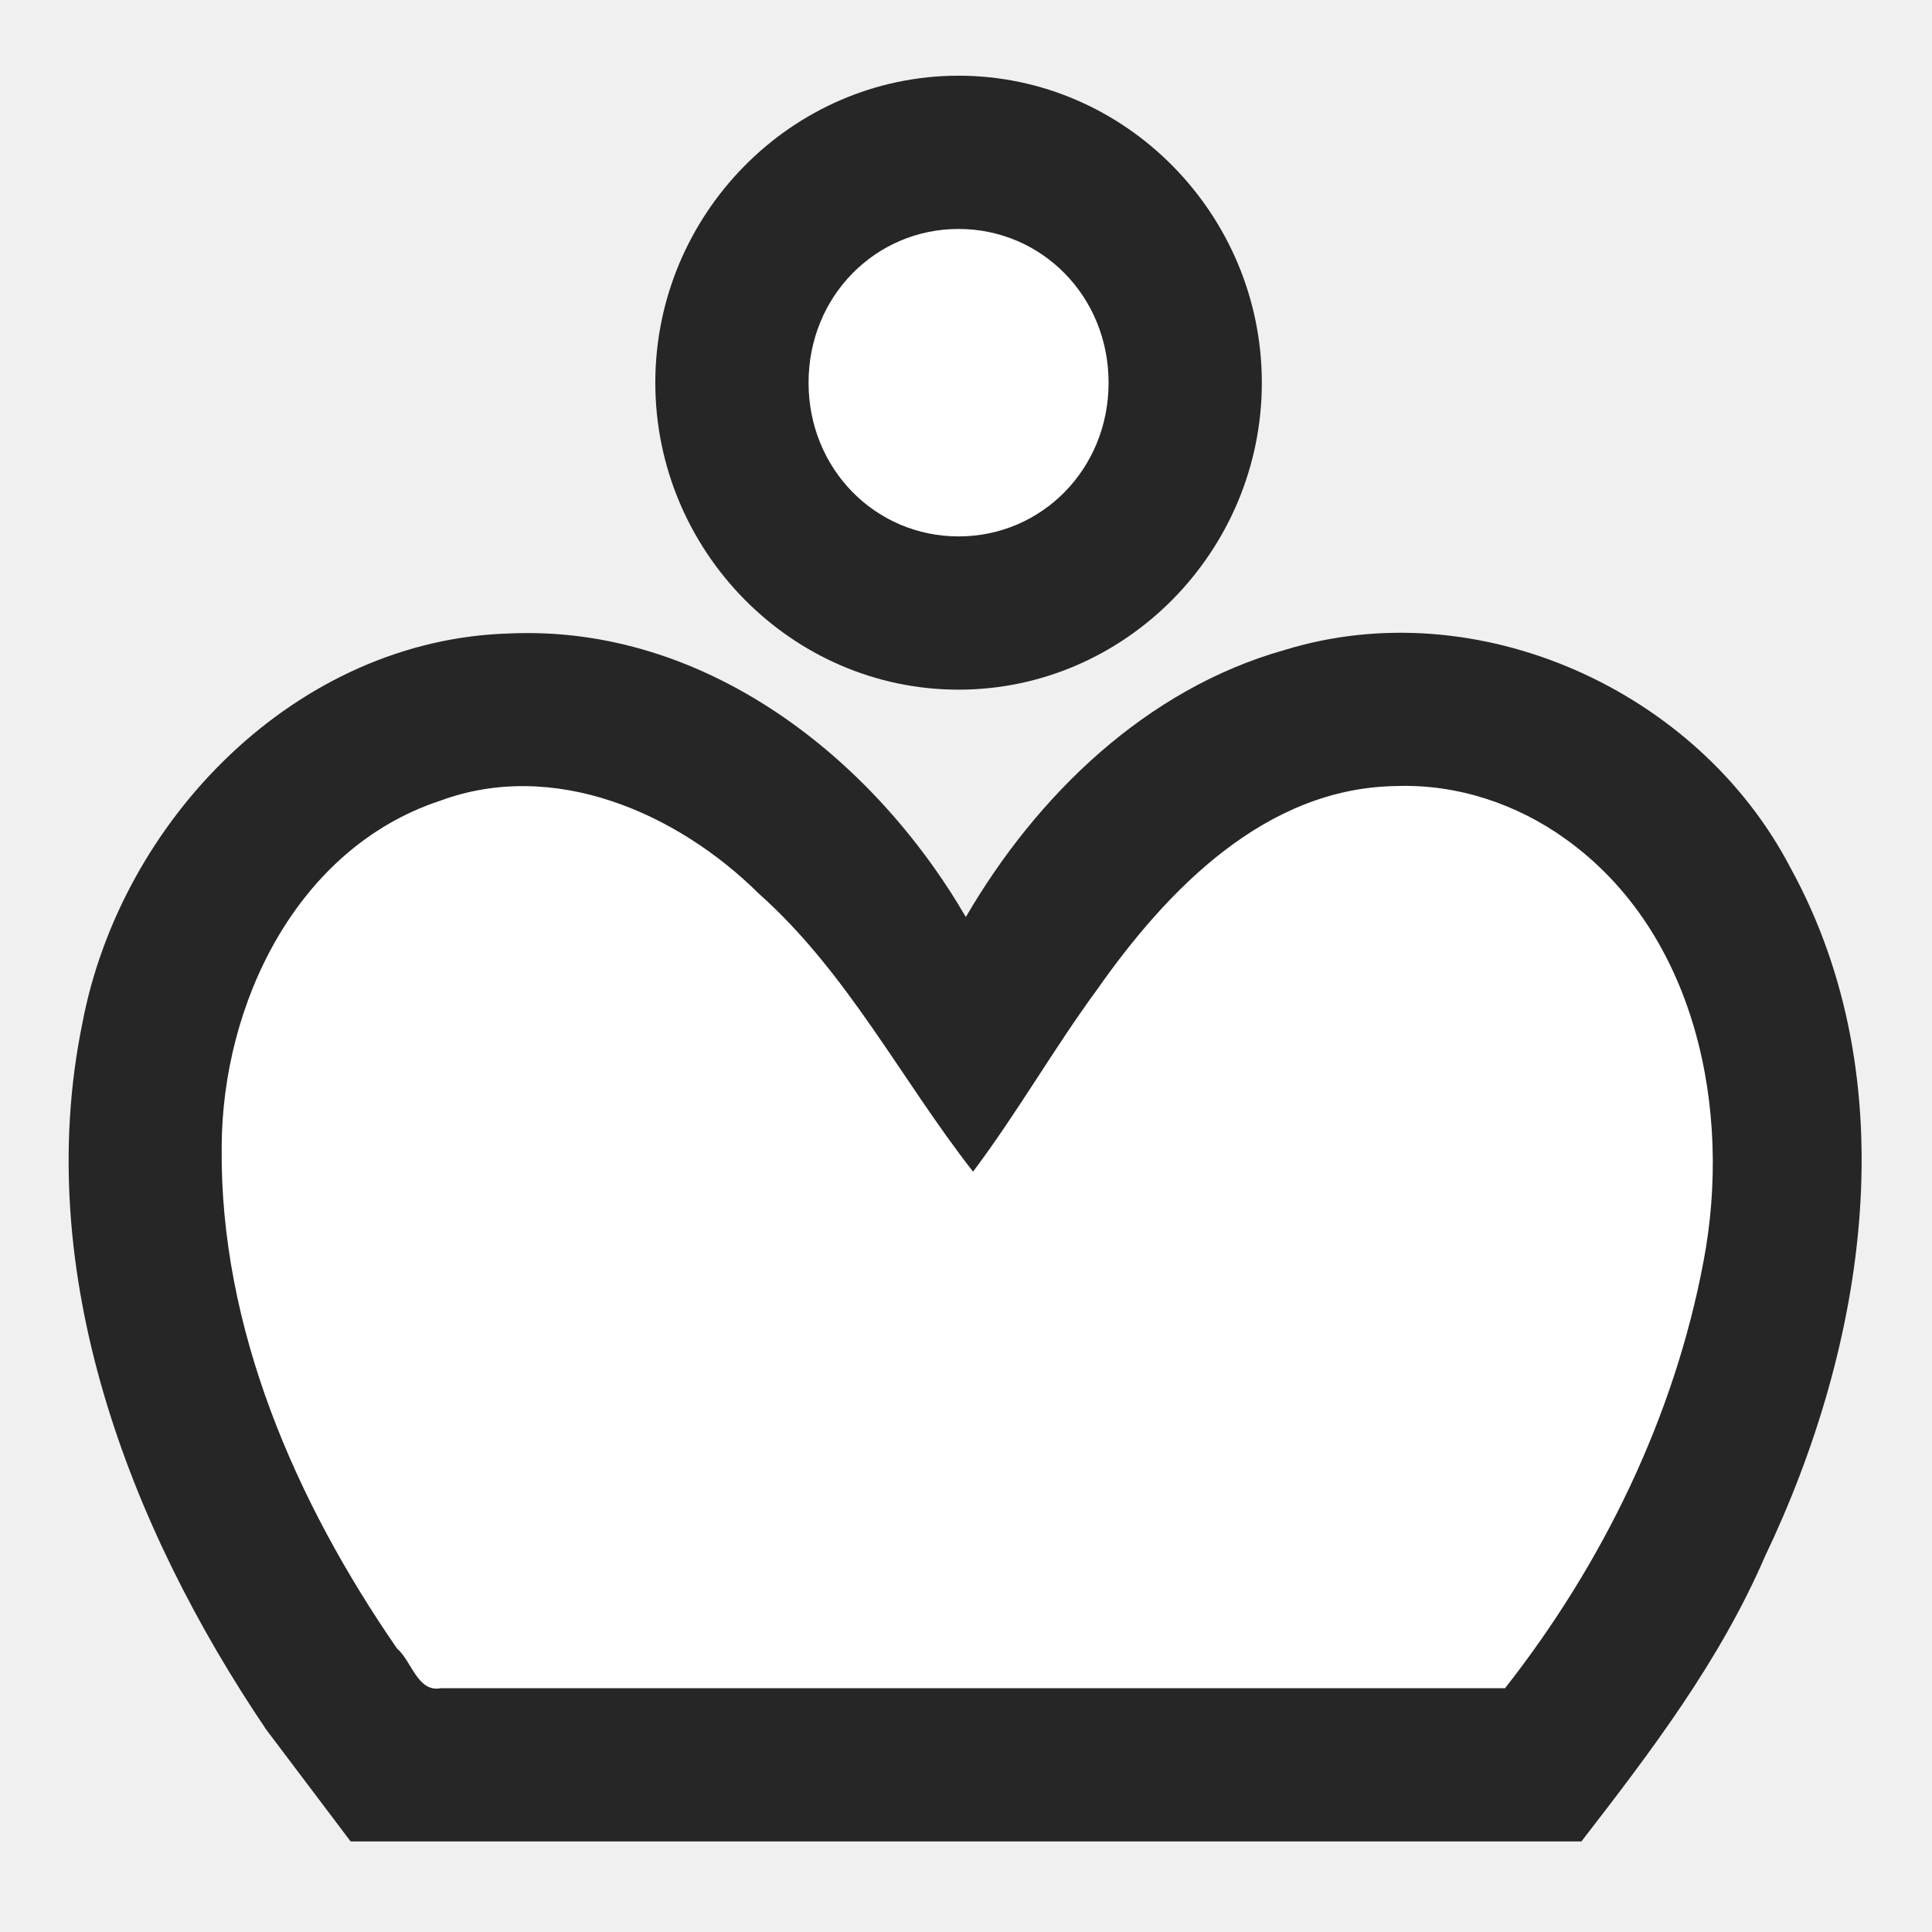
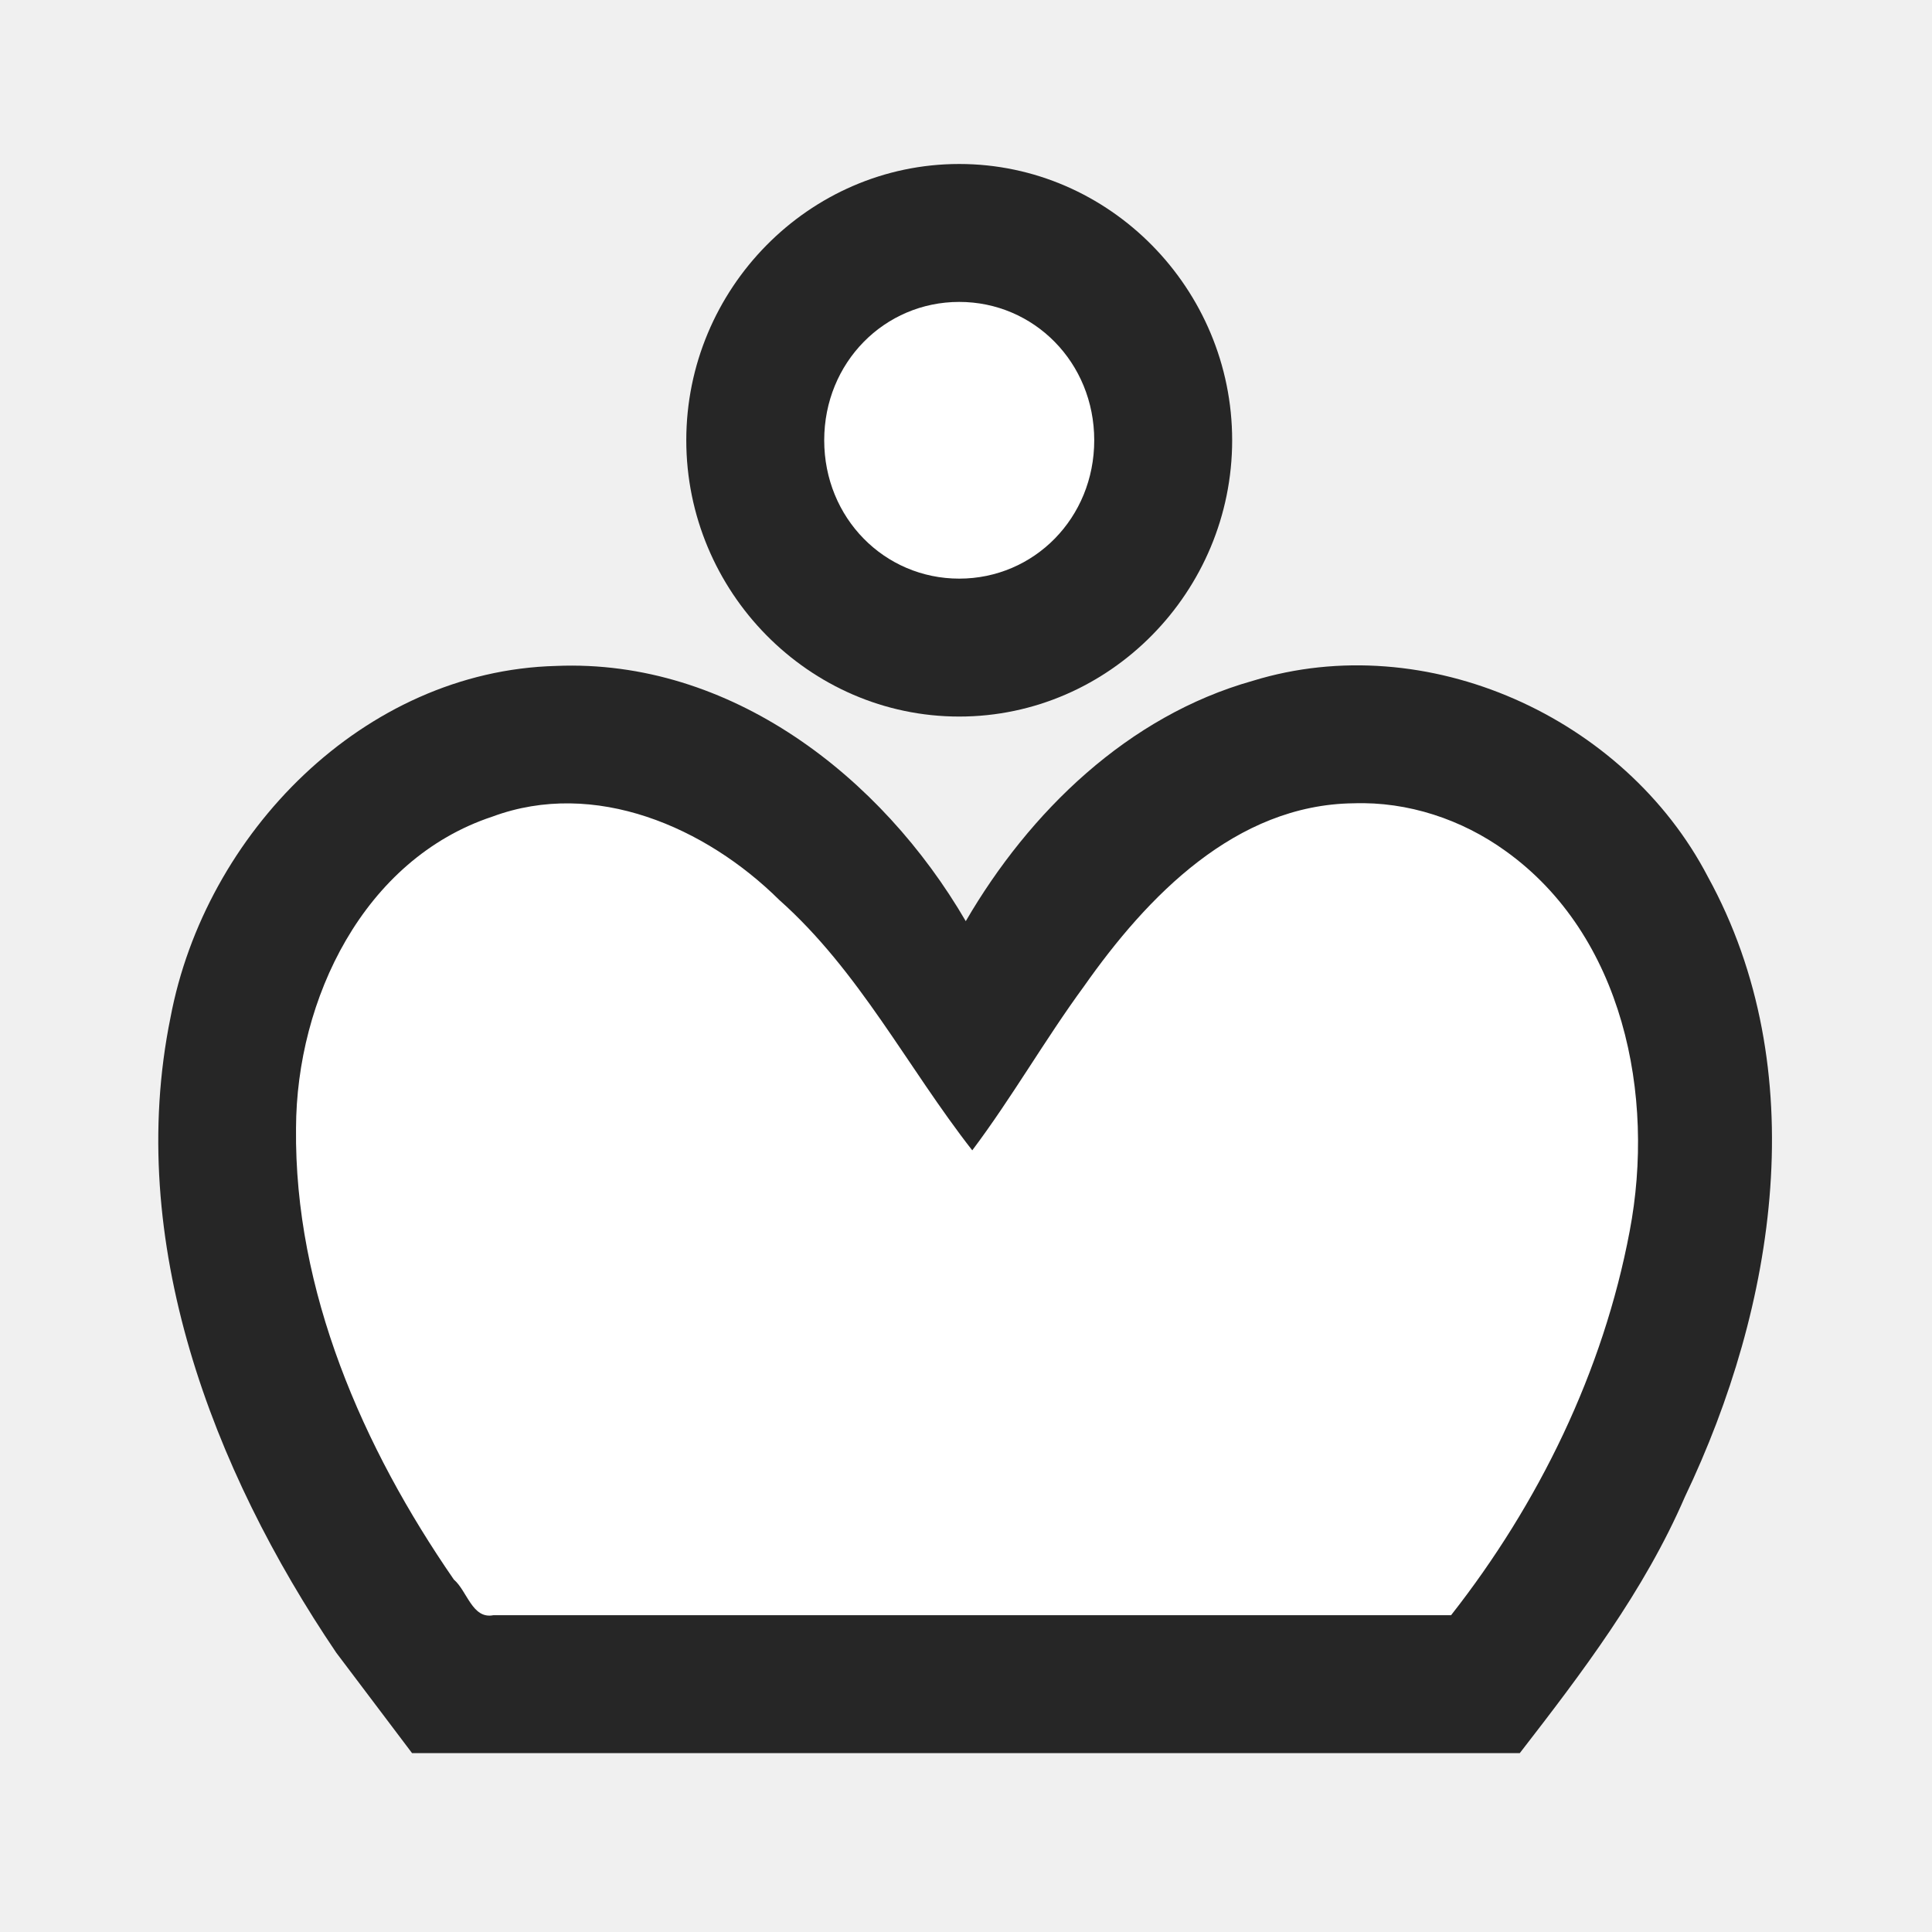
<svg xmlns="http://www.w3.org/2000/svg" width="260" height="260" xml:space="preserve" overflow="hidden" version="1.1" id="svg1993">
  <defs id="defs1985">
    <clipPath id="clip0">
      <rect x="2460" y="1757" width="260" height="260" id="rect1982" />
    </clipPath>
  </defs>
-   <g clip-path="url(#clip0)" transform="translate(-2460,-1757)" id="g1991">
+   <g clip-path="url(#clip0)" transform="matrix(0.9,0,0,0.9,-2201.012,-1568.4)" id="g1991">
    <path style="color:#000000;fill:#262626;fill-rule:evenodd;stroke-miterlimit:8;-inkscape-stroke:none" d="m 2589,1767.188 c -22.506,0 -40.812,18.707 -40.812,41.312 0,22.605 18.306,41.312 40.812,41.312 22.506,0 40.812,-18.707 40.812,-41.312 0,-22.605 -18.306,-41.312 -40.812,-41.312 z" id="path1027" />
    <path style="color:#000000;fill:#262626;fill-rule:evenodd;stroke-miterlimit:8;-inkscape-stroke:none" d="m 2528.705,1842.244 c -28.789,0.744 -52.468,25.106 -57.639,52.554 -6.81,33.404 6.25,67.593 24.779,94.989 3.78,5.008 7.56,10.016 11.34,15.024 55.211,0 110.422,0 165.633,0 9.322,-12.04 18.599,-24.238 24.69,-38.323 13.619,-28.495 19.28,-63.895 3.433,-92.724 -12.444,-23.884 -42.083,-37.288 -68.066,-29.29 -18.608,5.236 -33.358,19.545 -42.896,35.935 -12.587,-21.619 -35.182,-39.26 -61.275,-38.166 z" id="path1029" />
    <path id="path1987" style="fill:#ffffff;fill-opacity:1;stroke:none" d="m 2589,1787.812 c -11.173,0 -20.188,9.053 -20.188,20.688 0,11.634 9.014,20.688 20.188,20.688 11.173,0 20.188,-9.053 20.188,-20.688 0,-11.634 -9.014,-20.688 -20.188,-20.688 z" />
    <path id="path1989" style="fill:#ffffff;fill-opacity:1;stroke:none" d="m 2647.971,1862.781 c -17.652,0.214 -30.858,13.907 -40.32,27.374 -5.853,7.982 -10.752,16.607 -16.702,24.521 -9.712,-12.425 -16.917,-26.828 -28.855,-37.438 -10.995,-10.89 -27.585,-18.14 -42.902,-12.463 -19.26,6.375 -29.299,27.315 -29.359,46.577 -0.269,24.366 9.978,47.775 23.602,67.506 2,1.709 2.744,5.939 5.899,5.33 47.737,0 95.473,0 143.21,0 13.12,-16.712 22.763,-36.47 26.703,-57.407 3.878,-20.298 -0.929,-44.239 -18.544,-56.86 -6.551,-4.733 -14.625,-7.417 -22.732,-7.139 z" />
  </g>
</svg>
